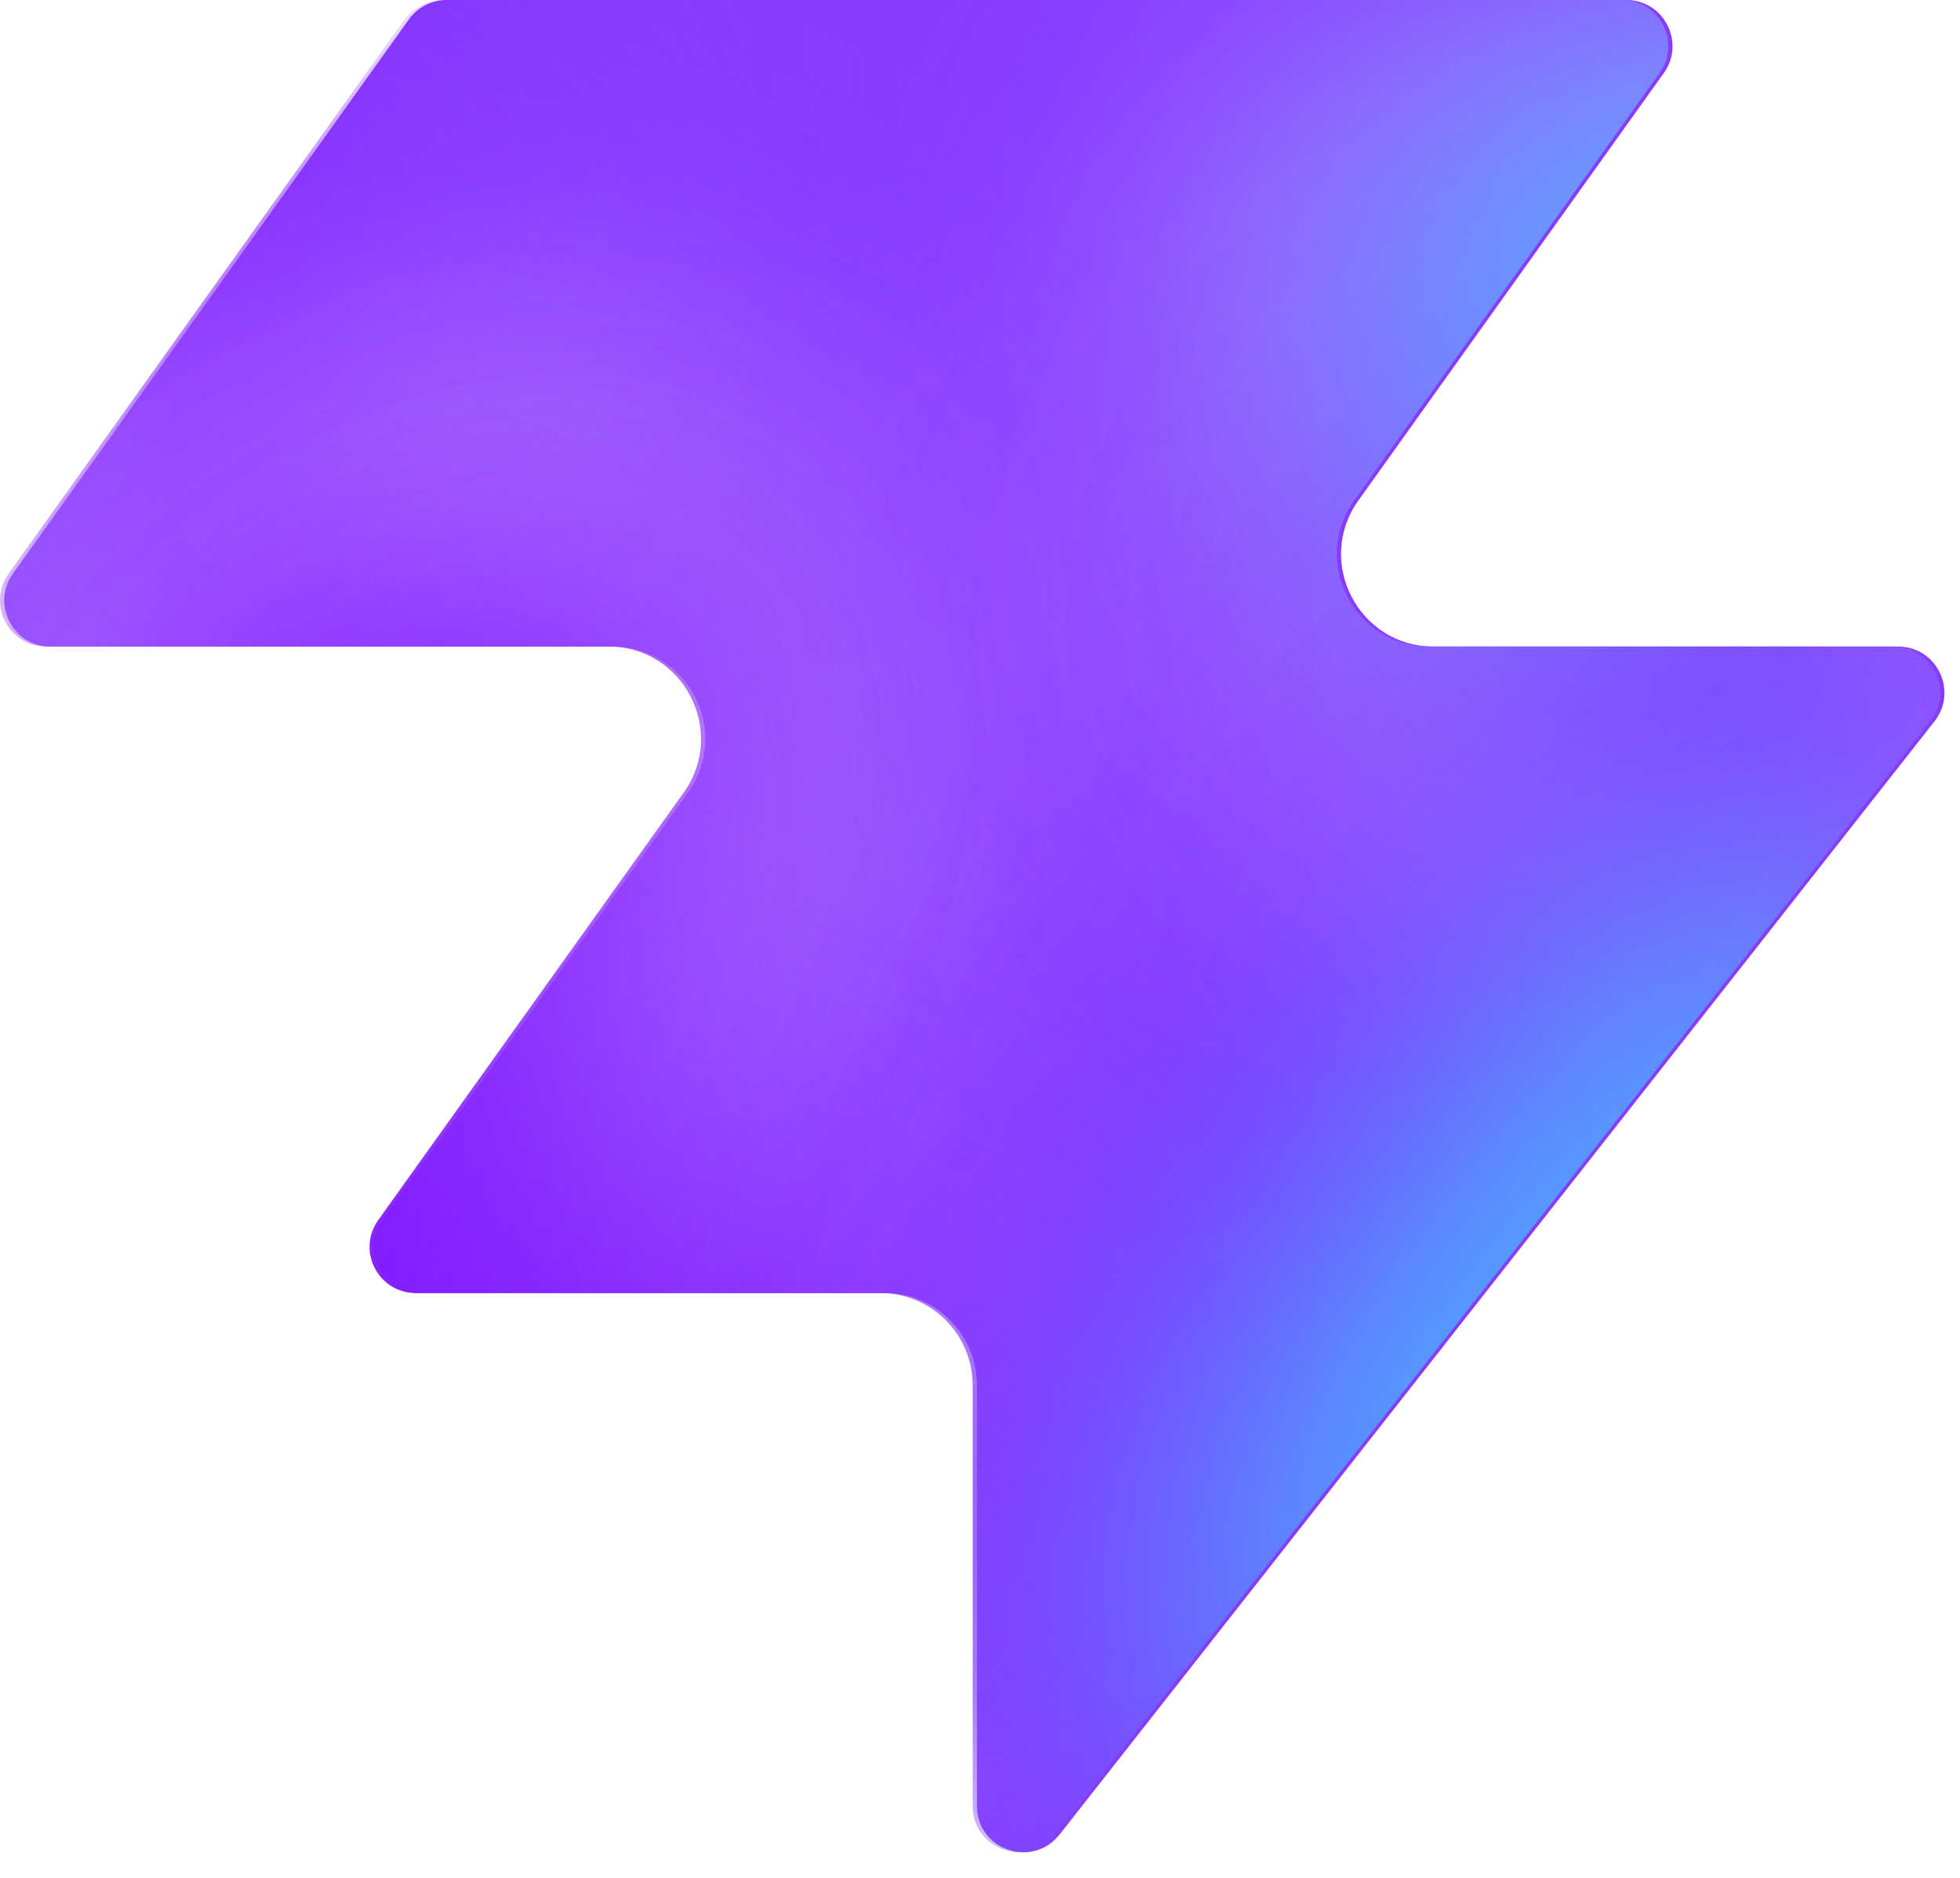
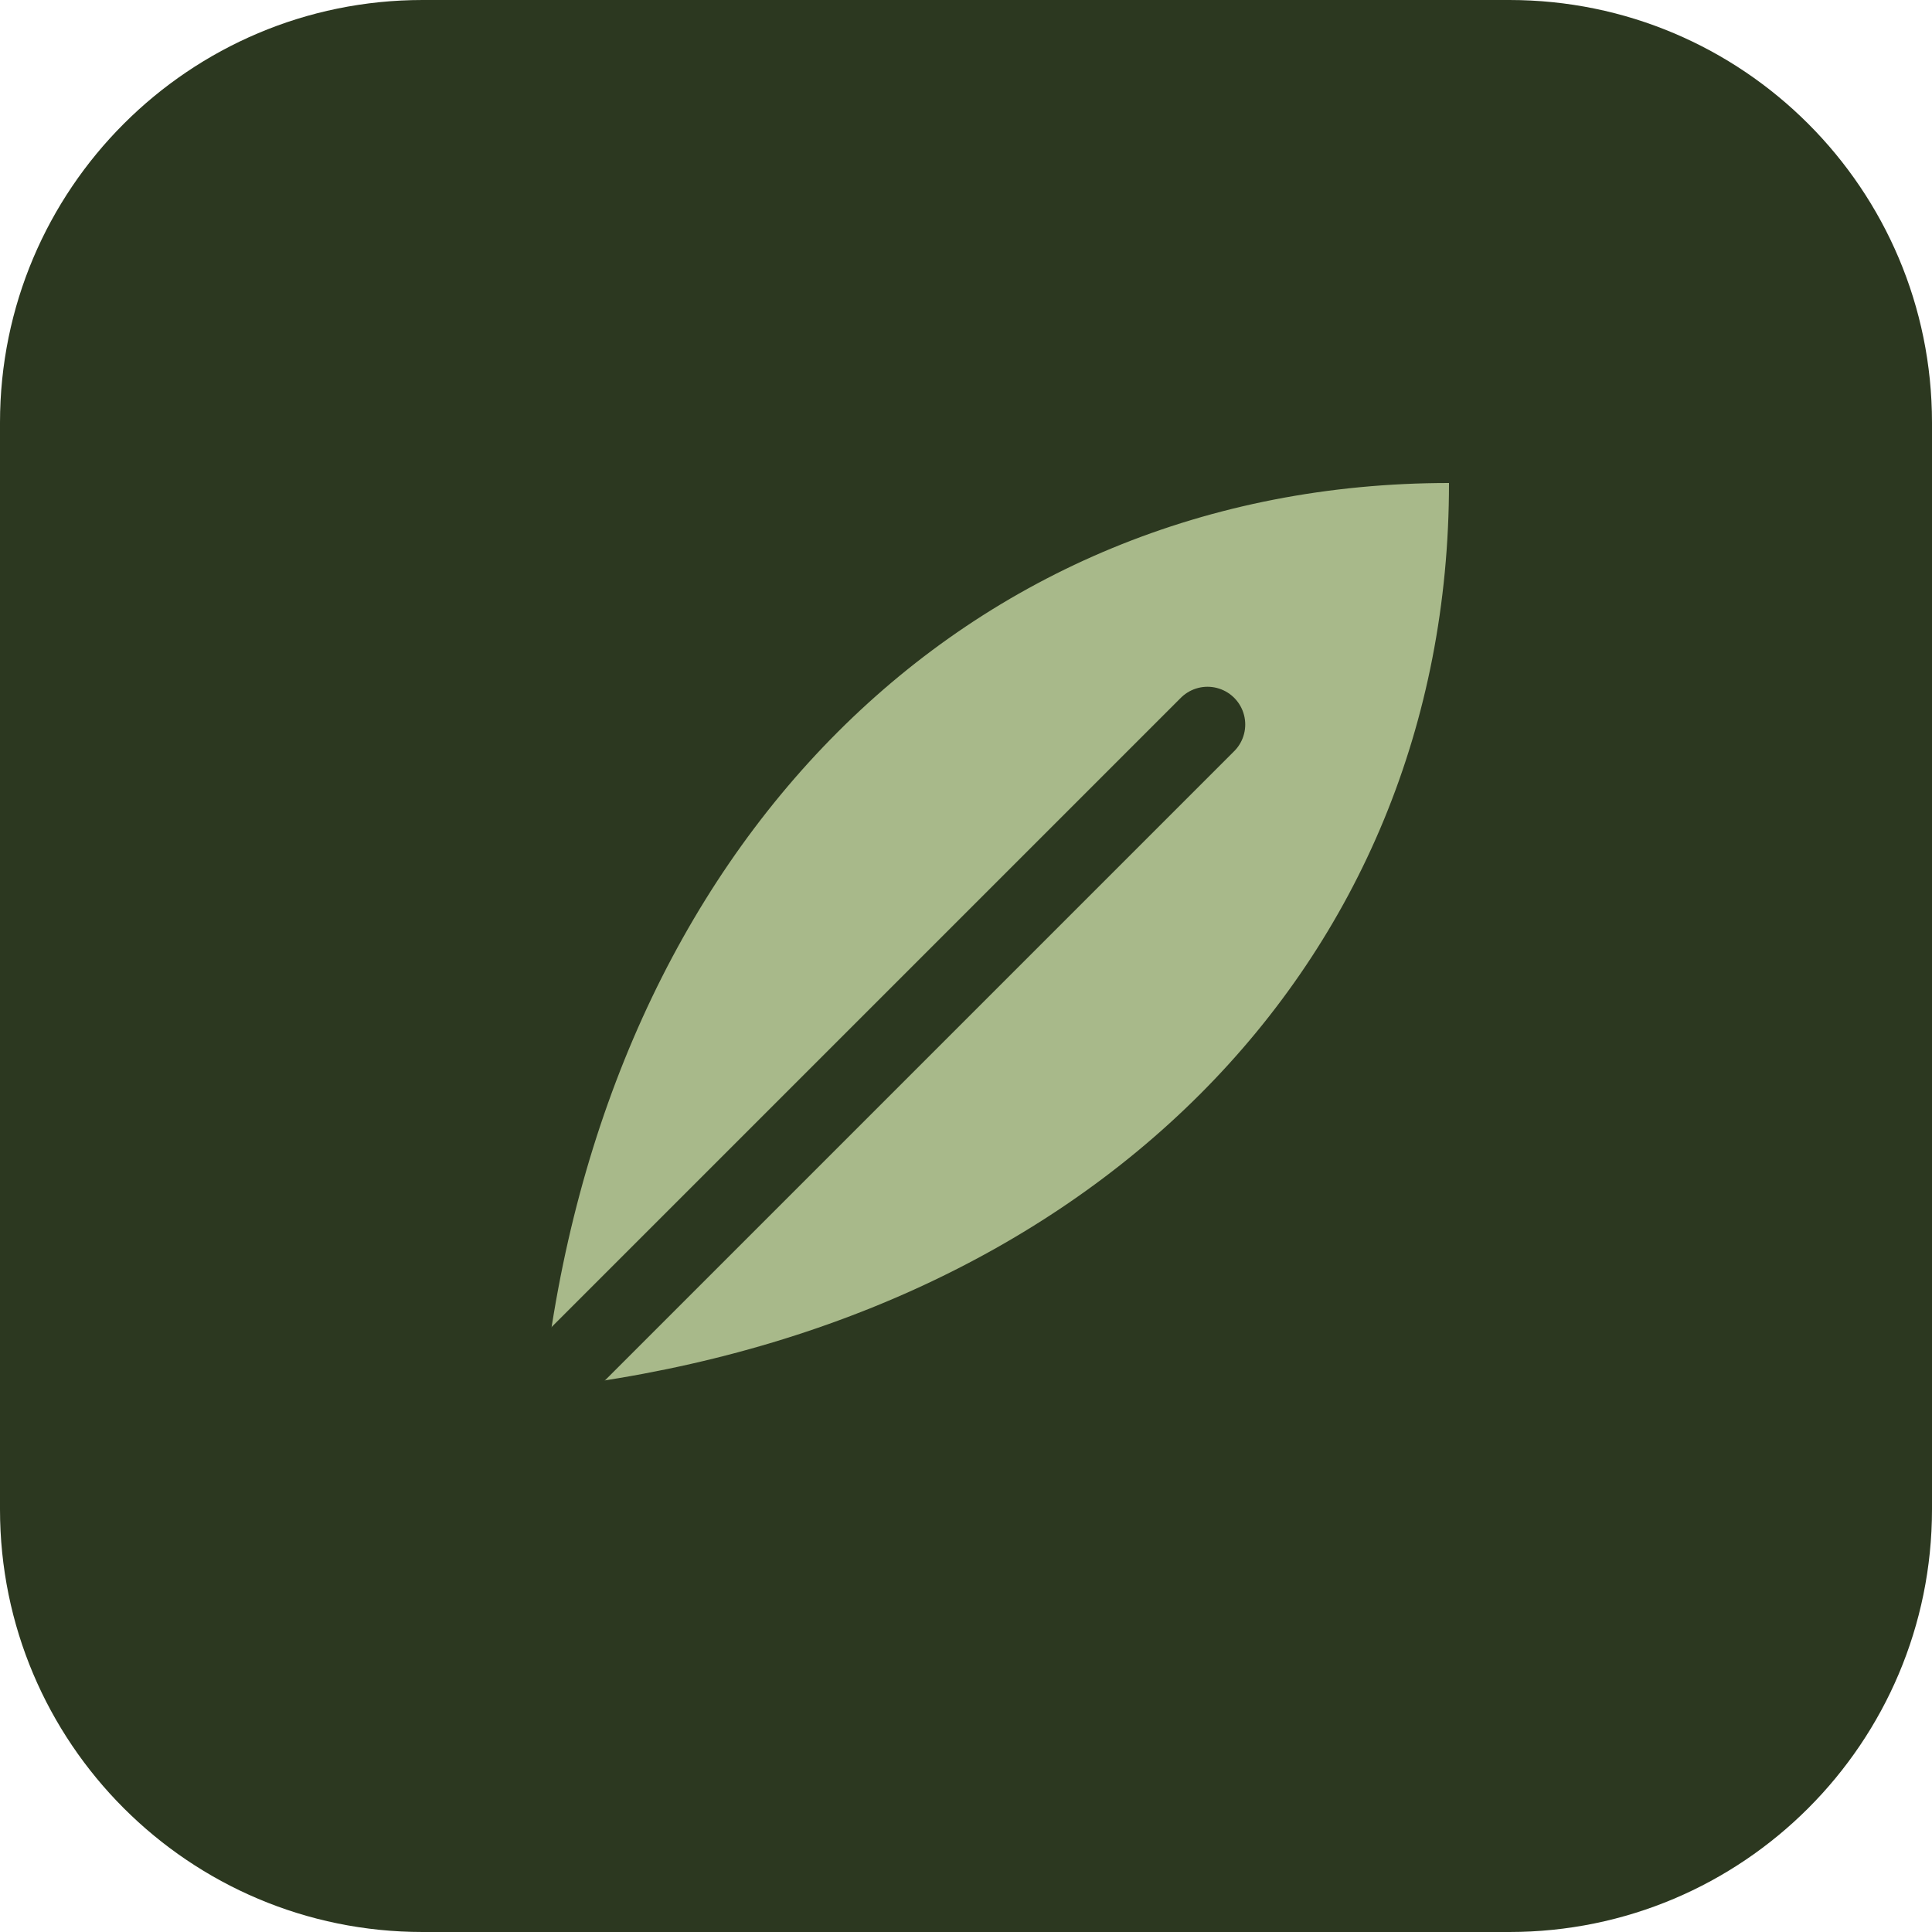
- <svg xmlns="http://www.w3.org/2000/svg" width="48" height="46" fill="none" viewBox="0 0 48 46">
-   <path fill="#863bff" d="M25.946 44.938c-.664.845-2.021.375-2.021-.698V33.937a2.26 2.26 0 0 0-2.262-2.262H10.287c-.92 0-1.456-1.04-.92-1.788l7.48-10.471c1.07-1.497 0-3.578-1.842-3.578H1.237c-.92 0-1.456-1.04-.92-1.788L10.013.474c.214-.297.556-.474.92-.474h28.894c.92 0 1.456 1.04.92 1.788l-7.48 10.471c-1.07 1.498 0 3.579 1.842 3.579h11.377c.943 0 1.473 1.088.89 1.83L25.947 44.94z" style="fill:#863bff;fill:color(display-p3 .525 .23 1);fill-opacity:1" />
-   <mask id="a" width="48" height="46" x="0" y="0" maskUnits="userSpaceOnUse" style="mask-type:alpha">
-     <path fill="#000" d="M25.842 44.938c-.664.844-2.021.375-2.021-.698V33.937a2.26 2.26 0 0 0-2.262-2.262H10.183c-.92 0-1.456-1.04-.92-1.788l7.48-10.471c1.07-1.498 0-3.579-1.842-3.579H1.133c-.92 0-1.456-1.04-.92-1.787L9.91.473c.214-.297.556-.474.92-.474h28.894c.92 0 1.456 1.04.92 1.788l-7.48 10.471c-1.07 1.498 0 3.578 1.842 3.578h11.377c.943 0 1.473 1.088.89 1.832L25.843 44.94z" style="fill:#000;fill-opacity:1" />
-   </mask>
-   <g mask="url(#a)">
-     <g filter="url(#b)">
-       <ellipse cx="5.508" cy="14.704" fill="#ede6ff" rx="5.508" ry="14.704" style="fill:#ede6ff;fill:color(display-p3 .927 .903 1);fill-opacity:1" transform="matrix(.00324 1 1 -.00324 -4.47 31.516)" />
-     </g>
-     <g filter="url(#c)">
-       <ellipse cx="10.399" cy="29.851" fill="#ede6ff" rx="10.399" ry="29.851" style="fill:#ede6ff;fill:color(display-p3 .927 .903 1);fill-opacity:1" transform="matrix(.00324 1 1 -.00324 -39.328 7.883)" />
-     </g>
-     <g filter="url(#d)">
-       <ellipse cx="5.508" cy="30.487" fill="#7e14ff" rx="5.508" ry="30.487" style="fill:#7e14ff;fill:color(display-p3 .492 .077 1);fill-opacity:1" transform="rotate(89.814 -25.913 -14.639)scale(1 -1)" />
-     </g>
-     <g filter="url(#e)">
-       <ellipse cx="5.508" cy="30.599" fill="#7e14ff" rx="5.508" ry="30.599" style="fill:#7e14ff;fill:color(display-p3 .492 .077 1);fill-opacity:1" transform="rotate(89.814 -32.644 -3.334)scale(1 -1)" />
-     </g>
-     <g filter="url(#f)">
-       <ellipse cx="5.508" cy="30.599" fill="#7e14ff" rx="5.508" ry="30.599" style="fill:#7e14ff;fill:color(display-p3 .492 .077 1);fill-opacity:1" transform="matrix(.00324 1 1 -.00324 -34.34 30.47)" />
-     </g>
-     <g filter="url(#g)">
-       <ellipse cx="14.072" cy="22.078" fill="#ede6ff" rx="14.072" ry="22.078" style="fill:#ede6ff;fill:color(display-p3 .927 .903 1);fill-opacity:1" transform="rotate(93.35 24.506 48.493)scale(-1 1)" />
-     </g>
-     <g filter="url(#h)">
-       <ellipse cx="3.47" cy="21.501" fill="#7e14ff" rx="3.47" ry="21.501" style="fill:#7e14ff;fill:color(display-p3 .492 .077 1);fill-opacity:1" transform="rotate(89.009 28.708 47.59)scale(-1 1)" />
-     </g>
-     <g filter="url(#i)">
-       <ellipse cx="3.47" cy="21.501" fill="#7e14ff" rx="3.47" ry="21.501" style="fill:#7e14ff;fill:color(display-p3 .492 .077 1);fill-opacity:1" transform="rotate(89.009 28.708 47.59)scale(-1 1)" />
-     </g>
-     <g filter="url(#j)">
-       <ellipse cx=".387" cy="8.972" fill="#7e14ff" rx="4.407" ry="29.108" style="fill:#7e14ff;fill:color(display-p3 .492 .077 1);fill-opacity:1" transform="rotate(39.51 .387 8.972)" />
-     </g>
-     <g filter="url(#k)">
-       <ellipse cx="47.523" cy="-6.092" fill="#7e14ff" rx="4.407" ry="29.108" style="fill:#7e14ff;fill:color(display-p3 .492 .077 1);fill-opacity:1" transform="rotate(37.892 47.523 -6.092)" />
-     </g>
-     <g filter="url(#l)">
-       <ellipse cx="41.412" cy="6.333" fill="#47bfff" rx="5.971" ry="9.665" style="fill:#47bfff;fill:color(display-p3 .28 .748 1);fill-opacity:1" transform="rotate(37.892 41.412 6.333)" />
-     </g>
-     <g filter="url(#m)">
-       <ellipse cx="-1.879" cy="38.332" fill="#7e14ff" rx="4.407" ry="29.108" style="fill:#7e14ff;fill:color(display-p3 .492 .077 1);fill-opacity:1" transform="rotate(37.892 -1.88 38.332)" />
-     </g>
-     <g filter="url(#n)">
-       <ellipse cx="-1.879" cy="38.332" fill="#7e14ff" rx="4.407" ry="29.108" style="fill:#7e14ff;fill:color(display-p3 .492 .077 1);fill-opacity:1" transform="rotate(37.892 -1.88 38.332)" />
-     </g>
-     <g filter="url(#o)">
-       <ellipse cx="35.651" cy="29.907" fill="#7e14ff" rx="4.407" ry="29.108" style="fill:#7e14ff;fill:color(display-p3 .492 .077 1);fill-opacity:1" transform="rotate(37.892 35.651 29.907)" />
-     </g>
-     <g filter="url(#p)">
-       <ellipse cx="38.418" cy="32.4" fill="#47bfff" rx="5.971" ry="15.297" style="fill:#47bfff;fill:color(display-p3 .28 .748 1);fill-opacity:1" transform="rotate(37.892 38.418 32.4)" />
-     </g>
-   </g>
-   <defs>
-     <filter id="b" width="60.045" height="41.654" x="-19.77" y="16.149" color-interpolation-filters="sRGB" filterUnits="userSpaceOnUse">
-       <feFlood flood-opacity="0" result="BackgroundImageFix" />
-       <feBlend in="SourceGraphic" in2="BackgroundImageFix" result="shape" />
-       <feGaussianBlur result="effect1_foregroundBlur_2002_17158" stdDeviation="7.659" />
-     </filter>
-     <filter id="c" width="90.34" height="51.437" x="-54.613" y="-7.533" color-interpolation-filters="sRGB" filterUnits="userSpaceOnUse">
-       <feFlood flood-opacity="0" result="BackgroundImageFix" />
-       <feBlend in="SourceGraphic" in2="BackgroundImageFix" result="shape" />
-       <feGaussianBlur result="effect1_foregroundBlur_2002_17158" stdDeviation="7.659" />
-     </filter>
-     <filter id="d" width="79.355" height="29.4" x="-49.64" y="2.03" color-interpolation-filters="sRGB" filterUnits="userSpaceOnUse">
-       <feFlood flood-opacity="0" result="BackgroundImageFix" />
-       <feBlend in="SourceGraphic" in2="BackgroundImageFix" result="shape" />
-       <feGaussianBlur result="effect1_foregroundBlur_2002_17158" stdDeviation="4.596" />
-     </filter>
-     <filter id="e" width="79.579" height="29.4" x="-45.045" y="20.029" color-interpolation-filters="sRGB" filterUnits="userSpaceOnUse">
-       <feFlood flood-opacity="0" result="BackgroundImageFix" />
-       <feBlend in="SourceGraphic" in2="BackgroundImageFix" result="shape" />
-       <feGaussianBlur result="effect1_foregroundBlur_2002_17158" stdDeviation="4.596" />
-     </filter>
-     <filter id="f" width="79.579" height="29.4" x="-43.513" y="21.178" color-interpolation-filters="sRGB" filterUnits="userSpaceOnUse">
-       <feFlood flood-opacity="0" result="BackgroundImageFix" />
-       <feBlend in="SourceGraphic" in2="BackgroundImageFix" result="shape" />
-       <feGaussianBlur result="effect1_foregroundBlur_2002_17158" stdDeviation="4.596" />
-     </filter>
-     <filter id="g" width="74.749" height="58.852" x="15.756" y="-17.901" color-interpolation-filters="sRGB" filterUnits="userSpaceOnUse">
-       <feFlood flood-opacity="0" result="BackgroundImageFix" />
-       <feBlend in="SourceGraphic" in2="BackgroundImageFix" result="shape" />
-       <feGaussianBlur result="effect1_foregroundBlur_2002_17158" stdDeviation="7.659" />
-     </filter>
-     <filter id="h" width="61.377" height="25.362" x="23.548" y="2.284" color-interpolation-filters="sRGB" filterUnits="userSpaceOnUse">
-       <feFlood flood-opacity="0" result="BackgroundImageFix" />
-       <feBlend in="SourceGraphic" in2="BackgroundImageFix" result="shape" />
-       <feGaussianBlur result="effect1_foregroundBlur_2002_17158" stdDeviation="4.596" />
-     </filter>
-     <filter id="i" width="61.377" height="25.362" x="23.548" y="2.284" color-interpolation-filters="sRGB" filterUnits="userSpaceOnUse">
-       <feFlood flood-opacity="0" result="BackgroundImageFix" />
-       <feBlend in="SourceGraphic" in2="BackgroundImageFix" result="shape" />
-       <feGaussianBlur result="effect1_foregroundBlur_2002_17158" stdDeviation="4.596" />
-     </filter>
-     <filter id="j" width="56.045" height="63.649" x="-27.636" y="-22.853" color-interpolation-filters="sRGB" filterUnits="userSpaceOnUse">
-       <feFlood flood-opacity="0" result="BackgroundImageFix" />
-       <feBlend in="SourceGraphic" in2="BackgroundImageFix" result="shape" />
-       <feGaussianBlur result="effect1_foregroundBlur_2002_17158" stdDeviation="4.596" />
-     </filter>
-     <filter id="k" width="54.814" height="64.646" x="20.116" y="-38.415" color-interpolation-filters="sRGB" filterUnits="userSpaceOnUse">
-       <feFlood flood-opacity="0" result="BackgroundImageFix" />
-       <feBlend in="SourceGraphic" in2="BackgroundImageFix" result="shape" />
-       <feGaussianBlur result="effect1_foregroundBlur_2002_17158" stdDeviation="4.596" />
-     </filter>
-     <filter id="l" width="33.541" height="35.313" x="24.641" y="-11.323" color-interpolation-filters="sRGB" filterUnits="userSpaceOnUse">
-       <feFlood flood-opacity="0" result="BackgroundImageFix" />
-       <feBlend in="SourceGraphic" in2="BackgroundImageFix" result="shape" />
-       <feGaussianBlur result="effect1_foregroundBlur_2002_17158" stdDeviation="4.596" />
-     </filter>
-     <filter id="m" width="54.814" height="64.646" x="-29.286" y="6.009" color-interpolation-filters="sRGB" filterUnits="userSpaceOnUse">
-       <feFlood flood-opacity="0" result="BackgroundImageFix" />
-       <feBlend in="SourceGraphic" in2="BackgroundImageFix" result="shape" />
-       <feGaussianBlur result="effect1_foregroundBlur_2002_17158" stdDeviation="4.596" />
-     </filter>
-     <filter id="n" width="54.814" height="64.646" x="-29.286" y="6.009" color-interpolation-filters="sRGB" filterUnits="userSpaceOnUse">
-       <feFlood flood-opacity="0" result="BackgroundImageFix" />
-       <feBlend in="SourceGraphic" in2="BackgroundImageFix" result="shape" />
-       <feGaussianBlur result="effect1_foregroundBlur_2002_17158" stdDeviation="4.596" />
-     </filter>
-     <filter id="o" width="54.814" height="64.646" x="8.244" y="-2.416" color-interpolation-filters="sRGB" filterUnits="userSpaceOnUse">
-       <feFlood flood-opacity="0" result="BackgroundImageFix" />
-       <feBlend in="SourceGraphic" in2="BackgroundImageFix" result="shape" />
-       <feGaussianBlur result="effect1_foregroundBlur_2002_17158" stdDeviation="4.596" />
-     </filter>
-     <filter id="p" width="39.409" height="43.623" x="18.713" y="10.588" color-interpolation-filters="sRGB" filterUnits="userSpaceOnUse">
-       <feFlood flood-opacity="0" result="BackgroundImageFix" />
-       <feBlend in="SourceGraphic" in2="BackgroundImageFix" result="shape" />
-       <feGaussianBlur result="effect1_foregroundBlur_2002_17158" stdDeviation="4.596" />
-     </filter>
-   </defs>
+ <svg xmlns="http://www.w3.org/2000/svg" viewBox="0 0 64 64">
+   <rect width="64" height="64" rx="14" fill="#2c3820" />
+   <path d="M18 46 C 20 28, 32 16, 48 16 C 48 32, 36 44, 18 46 Z" fill="#a8b98a" />
+   <path d="M18 46 L 40 24" stroke="#2c3820" stroke-width="2.5" stroke-linecap="round" />
</svg>
